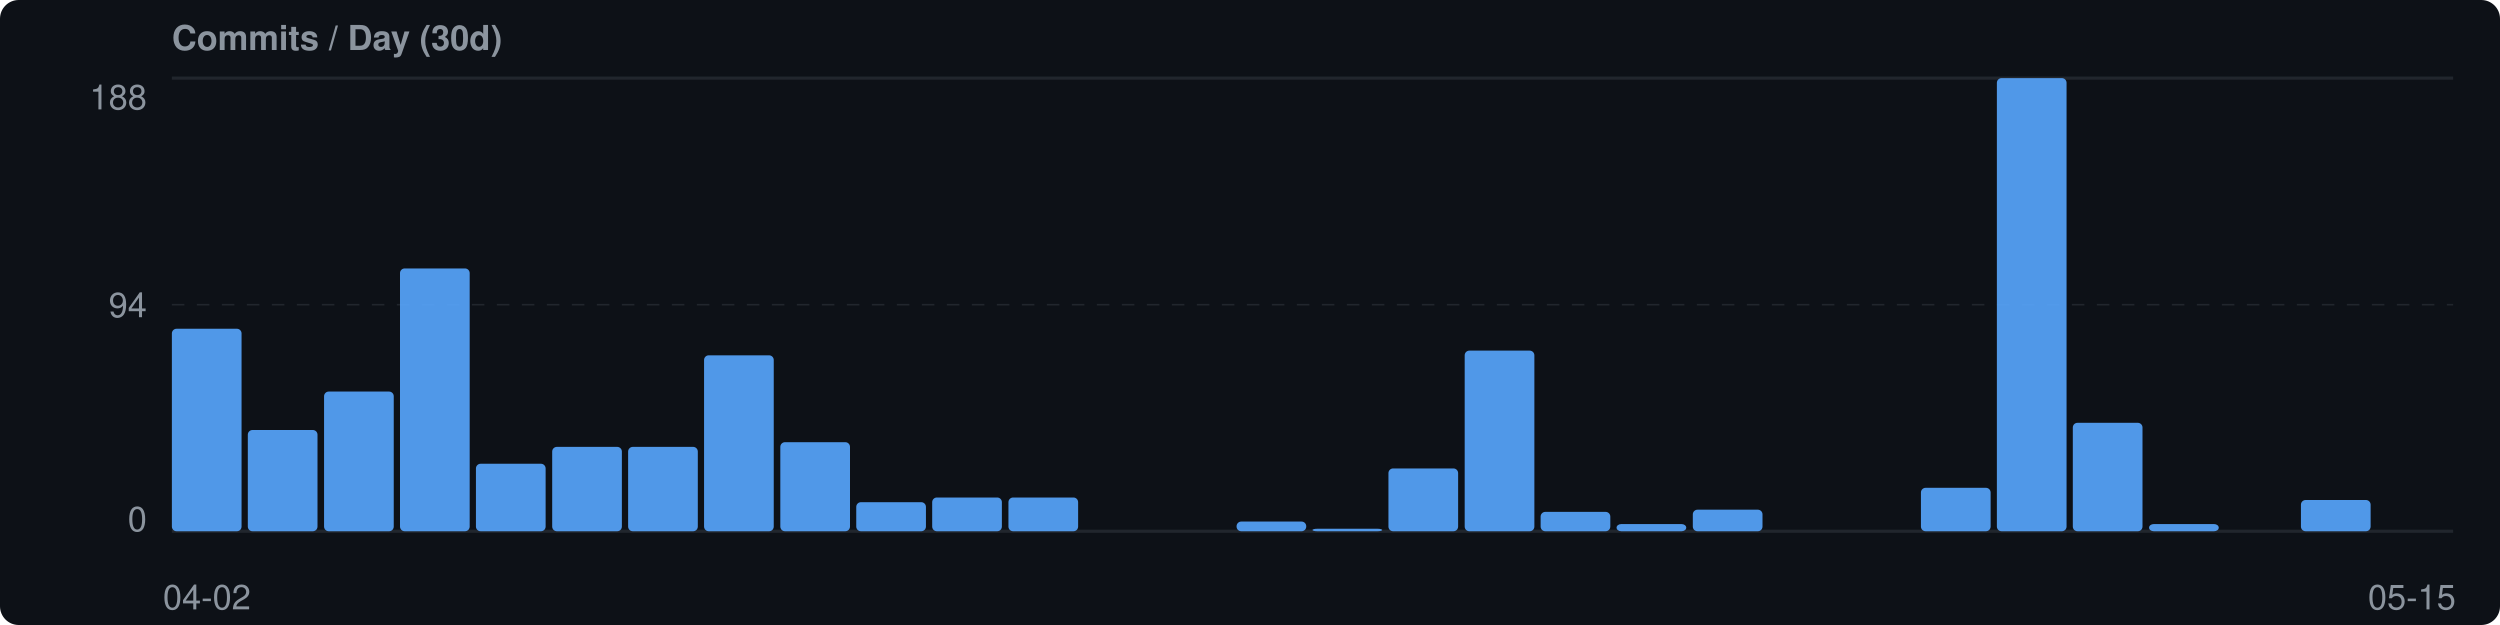
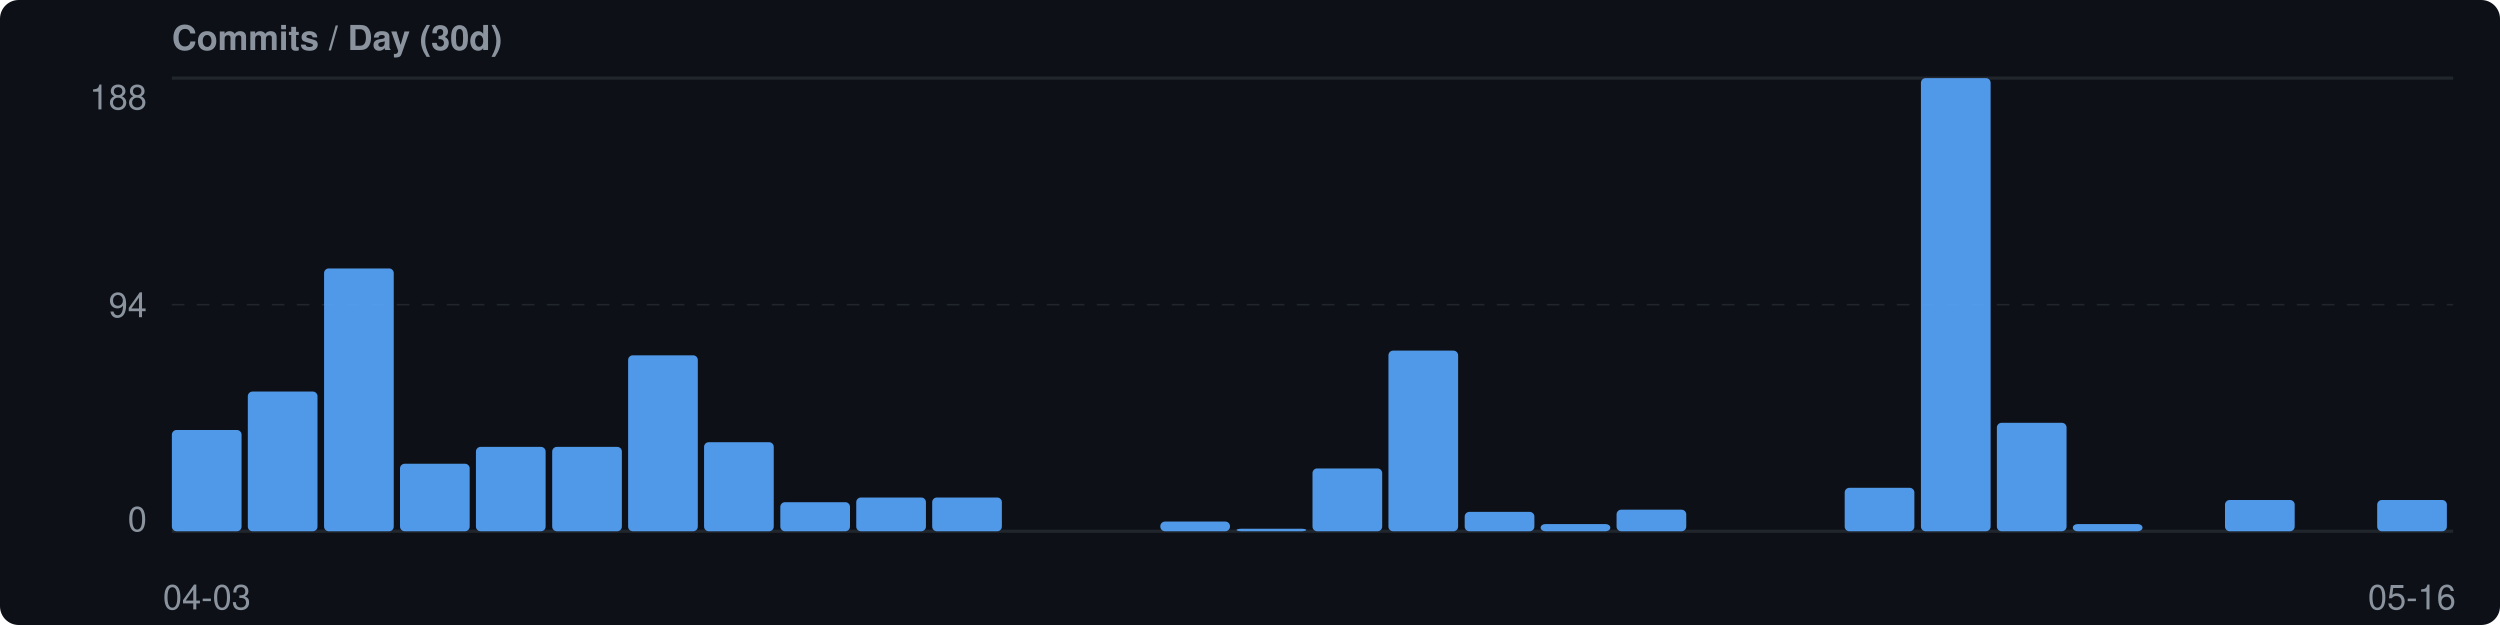
<svg xmlns="http://www.w3.org/2000/svg" width="800" height="200" viewBox="0 0 800 200">
  <rect width="800" height="200" fill="#0d1117" rx="6" />
  <style>text { font-family: system-ui, -apple-system, 'Segoe UI', Helvetica, Arial, sans-serif; fill: #8b949e; font-size: 11px; }</style>
  <text x="55" y="16" fill="#c9d1d9" font-size="13" font-weight="600">Commits / Day (30d)</text>
  <text x="47" y="35" text-anchor="end" font-size="10">188</text>
  <text x="47" y="170" text-anchor="end" font-size="10">0</text>
  <line x1="55" y1="25" x2="785" y2="25" stroke="#21262d" stroke-width="1" />
  <line x1="55" y1="170" x2="785" y2="170" stroke="#21262d" stroke-width="1" />
  <line x1="55" y1="97.5" x2="785" y2="97.5" stroke="#21262d" stroke-width="0.5" stroke-dasharray="4,4" />
  <text x="47" y="101.5" text-anchor="end" font-size="10">94</text>
-   <rect x="55.0" y="105.2" width="22.3" height="64.8" fill="#58a6ff" rx="1.5" opacity="0.9" />
-   <text x="66.2" y="195" text-anchor="middle" font-size="10">04-02</text>
-   <rect x="79.3" y="137.6" width="22.3" height="32.4" fill="#58a6ff" rx="1.5" opacity="0.9" />
-   <rect x="103.7" y="125.3" width="22.3" height="44.7" fill="#58a6ff" rx="1.5" opacity="0.9" />
-   <rect x="128.0" y="85.9" width="22.3" height="84.1" fill="#58a6ff" rx="1.5" opacity="0.9" />
-   <rect x="152.3" y="148.4" width="22.3" height="21.6" fill="#58a6ff" rx="1.5" opacity="0.9" />
+   <rect x="55.0" y="137.6" width="22.3" height="32.4" fill="#58a6ff" rx="1.5" opacity="0.9" />
+   <text x="66.2" y="195" text-anchor="middle" font-size="10">04-03</text>
+   <rect x="79.3" y="125.3" width="22.3" height="44.7" fill="#58a6ff" rx="1.5" opacity="0.9" />
+   <rect x="103.7" y="85.9" width="22.3" height="84.1" fill="#58a6ff" rx="1.5" opacity="0.9" />
+   <rect x="128.0" y="148.4" width="22.3" height="21.6" fill="#58a6ff" rx="1.5" opacity="0.9" />
+   <rect x="152.3" y="143.0" width="22.3" height="27.0" fill="#58a6ff" rx="1.5" opacity="0.9" />
  <rect x="176.7" y="143.0" width="22.3" height="27.0" fill="#58a6ff" rx="1.5" opacity="0.9" />
-   <rect x="201.0" y="143.0" width="22.3" height="27.0" fill="#58a6ff" rx="1.5" opacity="0.9" />
-   <rect x="225.3" y="113.7" width="22.3" height="56.3" fill="#58a6ff" rx="1.5" opacity="0.9" />
-   <rect x="249.7" y="141.5" width="22.3" height="28.5" fill="#58a6ff" rx="1.5" opacity="0.9" />
-   <rect x="274.0" y="160.7" width="22.3" height="9.3" fill="#58a6ff" rx="1.5" opacity="0.9" />
+   <rect x="201.0" y="113.7" width="22.3" height="56.3" fill="#58a6ff" rx="1.5" opacity="0.9" />
+   <rect x="225.3" y="141.5" width="22.3" height="28.5" fill="#58a6ff" rx="1.5" opacity="0.9" />
+   <rect x="249.7" y="160.7" width="22.3" height="9.3" fill="#58a6ff" rx="1.5" opacity="0.9" />
+   <rect x="274.0" y="159.2" width="22.3" height="10.8" fill="#58a6ff" rx="1.5" opacity="0.9" />
  <rect x="298.3" y="159.2" width="22.3" height="10.8" fill="#58a6ff" rx="1.5" opacity="0.9" />
-   <rect x="322.7" y="159.2" width="22.3" height="10.8" fill="#58a6ff" rx="1.5" opacity="0.9" />
+   <rect x="322.7" y="170.0" width="22.3" height="0.0" fill="#58a6ff" rx="1.5" opacity="0.9" />
  <rect x="347.0" y="170.0" width="22.3" height="0.0" fill="#58a6ff" rx="1.5" opacity="0.9" />
-   <rect x="371.3" y="170.0" width="22.3" height="0.0" fill="#58a6ff" rx="1.5" opacity="0.9" />
-   <rect x="395.7" y="166.9" width="22.3" height="3.1" fill="#58a6ff" rx="1.5" opacity="0.9" />
-   <rect x="420.0" y="169.2" width="22.3" height="0.8" fill="#58a6ff" rx="1.5" opacity="0.9" />
-   <rect x="444.3" y="149.9" width="22.3" height="20.1" fill="#58a6ff" rx="1.5" opacity="0.9" />
-   <rect x="468.7" y="112.2" width="22.3" height="57.8" fill="#58a6ff" rx="1.5" opacity="0.9" />
-   <rect x="493.0" y="163.8" width="22.3" height="6.2" fill="#58a6ff" rx="1.5" opacity="0.9" />
-   <rect x="517.3" y="167.7" width="22.3" height="2.3" fill="#58a6ff" rx="1.5" opacity="0.9" />
-   <rect x="541.7" y="163.1" width="22.3" height="6.9" fill="#58a6ff" rx="1.5" opacity="0.9" />
+   <rect x="371.3" y="166.9" width="22.3" height="3.1" fill="#58a6ff" rx="1.5" opacity="0.9" />
+   <rect x="395.7" y="169.2" width="22.3" height="0.8" fill="#58a6ff" rx="1.5" opacity="0.9" />
+   <rect x="420.0" y="149.9" width="22.3" height="20.1" fill="#58a6ff" rx="1.5" opacity="0.9" />
+   <rect x="444.3" y="112.2" width="22.3" height="57.8" fill="#58a6ff" rx="1.5" opacity="0.9" />
+   <rect x="468.7" y="163.8" width="22.3" height="6.2" fill="#58a6ff" rx="1.5" opacity="0.9" />
+   <rect x="493.0" y="167.7" width="22.3" height="2.3" fill="#58a6ff" rx="1.5" opacity="0.9" />
+   <rect x="517.3" y="163.1" width="22.3" height="6.9" fill="#58a6ff" rx="1.5" opacity="0.9" />
+   <rect x="541.7" y="170.0" width="22.3" height="0.0" fill="#58a6ff" rx="1.5" opacity="0.9" />
  <rect x="566.0" y="170.0" width="22.3" height="0.0" fill="#58a6ff" rx="1.5" opacity="0.9" />
-   <rect x="590.3" y="170.0" width="22.3" height="0.0" fill="#58a6ff" rx="1.5" opacity="0.9" />
-   <rect x="614.7" y="156.1" width="22.3" height="13.9" fill="#58a6ff" rx="1.5" opacity="0.9" />
-   <rect x="639.0" y="25.0" width="22.3" height="145.0" fill="#58a6ff" rx="1.5" opacity="0.9" />
-   <rect x="663.3" y="135.3" width="22.3" height="34.7" fill="#58a6ff" rx="1.5" opacity="0.9" />
-   <rect x="687.7" y="167.7" width="22.3" height="2.3" fill="#58a6ff" rx="1.5" opacity="0.9" />
-   <rect x="712.0" y="170.0" width="22.3" height="0.0" fill="#58a6ff" rx="1.5" opacity="0.9" />
-   <rect x="736.3" y="160.0" width="22.3" height="10.0" fill="#58a6ff" rx="1.5" opacity="0.9" />
-   <rect x="760.7" y="170.0" width="22.3" height="0.0" fill="#58a6ff" rx="1.5" opacity="0.9" />
-   <text x="771.8" y="195" text-anchor="middle" font-size="10">05-15</text>
+   <rect x="590.3" y="156.1" width="22.3" height="13.9" fill="#58a6ff" rx="1.5" opacity="0.9" />
+   <rect x="614.7" y="25.0" width="22.3" height="145.0" fill="#58a6ff" rx="1.5" opacity="0.9" />
+   <rect x="639.0" y="135.3" width="22.3" height="34.7" fill="#58a6ff" rx="1.5" opacity="0.9" />
+   <rect x="663.3" y="167.7" width="22.3" height="2.3" fill="#58a6ff" rx="1.5" opacity="0.9" />
+   <rect x="687.7" y="170.0" width="22.3" height="0.0" fill="#58a6ff" rx="1.5" opacity="0.9" />
+   <rect x="712.0" y="160.0" width="22.3" height="10.0" fill="#58a6ff" rx="1.5" opacity="0.9" />
+   <rect x="736.3" y="170.0" width="22.3" height="0.0" fill="#58a6ff" rx="1.5" opacity="0.9" />
+   <rect x="760.7" y="160.0" width="22.3" height="10.0" fill="#58a6ff" rx="1.5" opacity="0.9" />
+   <text x="771.8" y="195" text-anchor="middle" font-size="10">05-16</text>
</svg>
